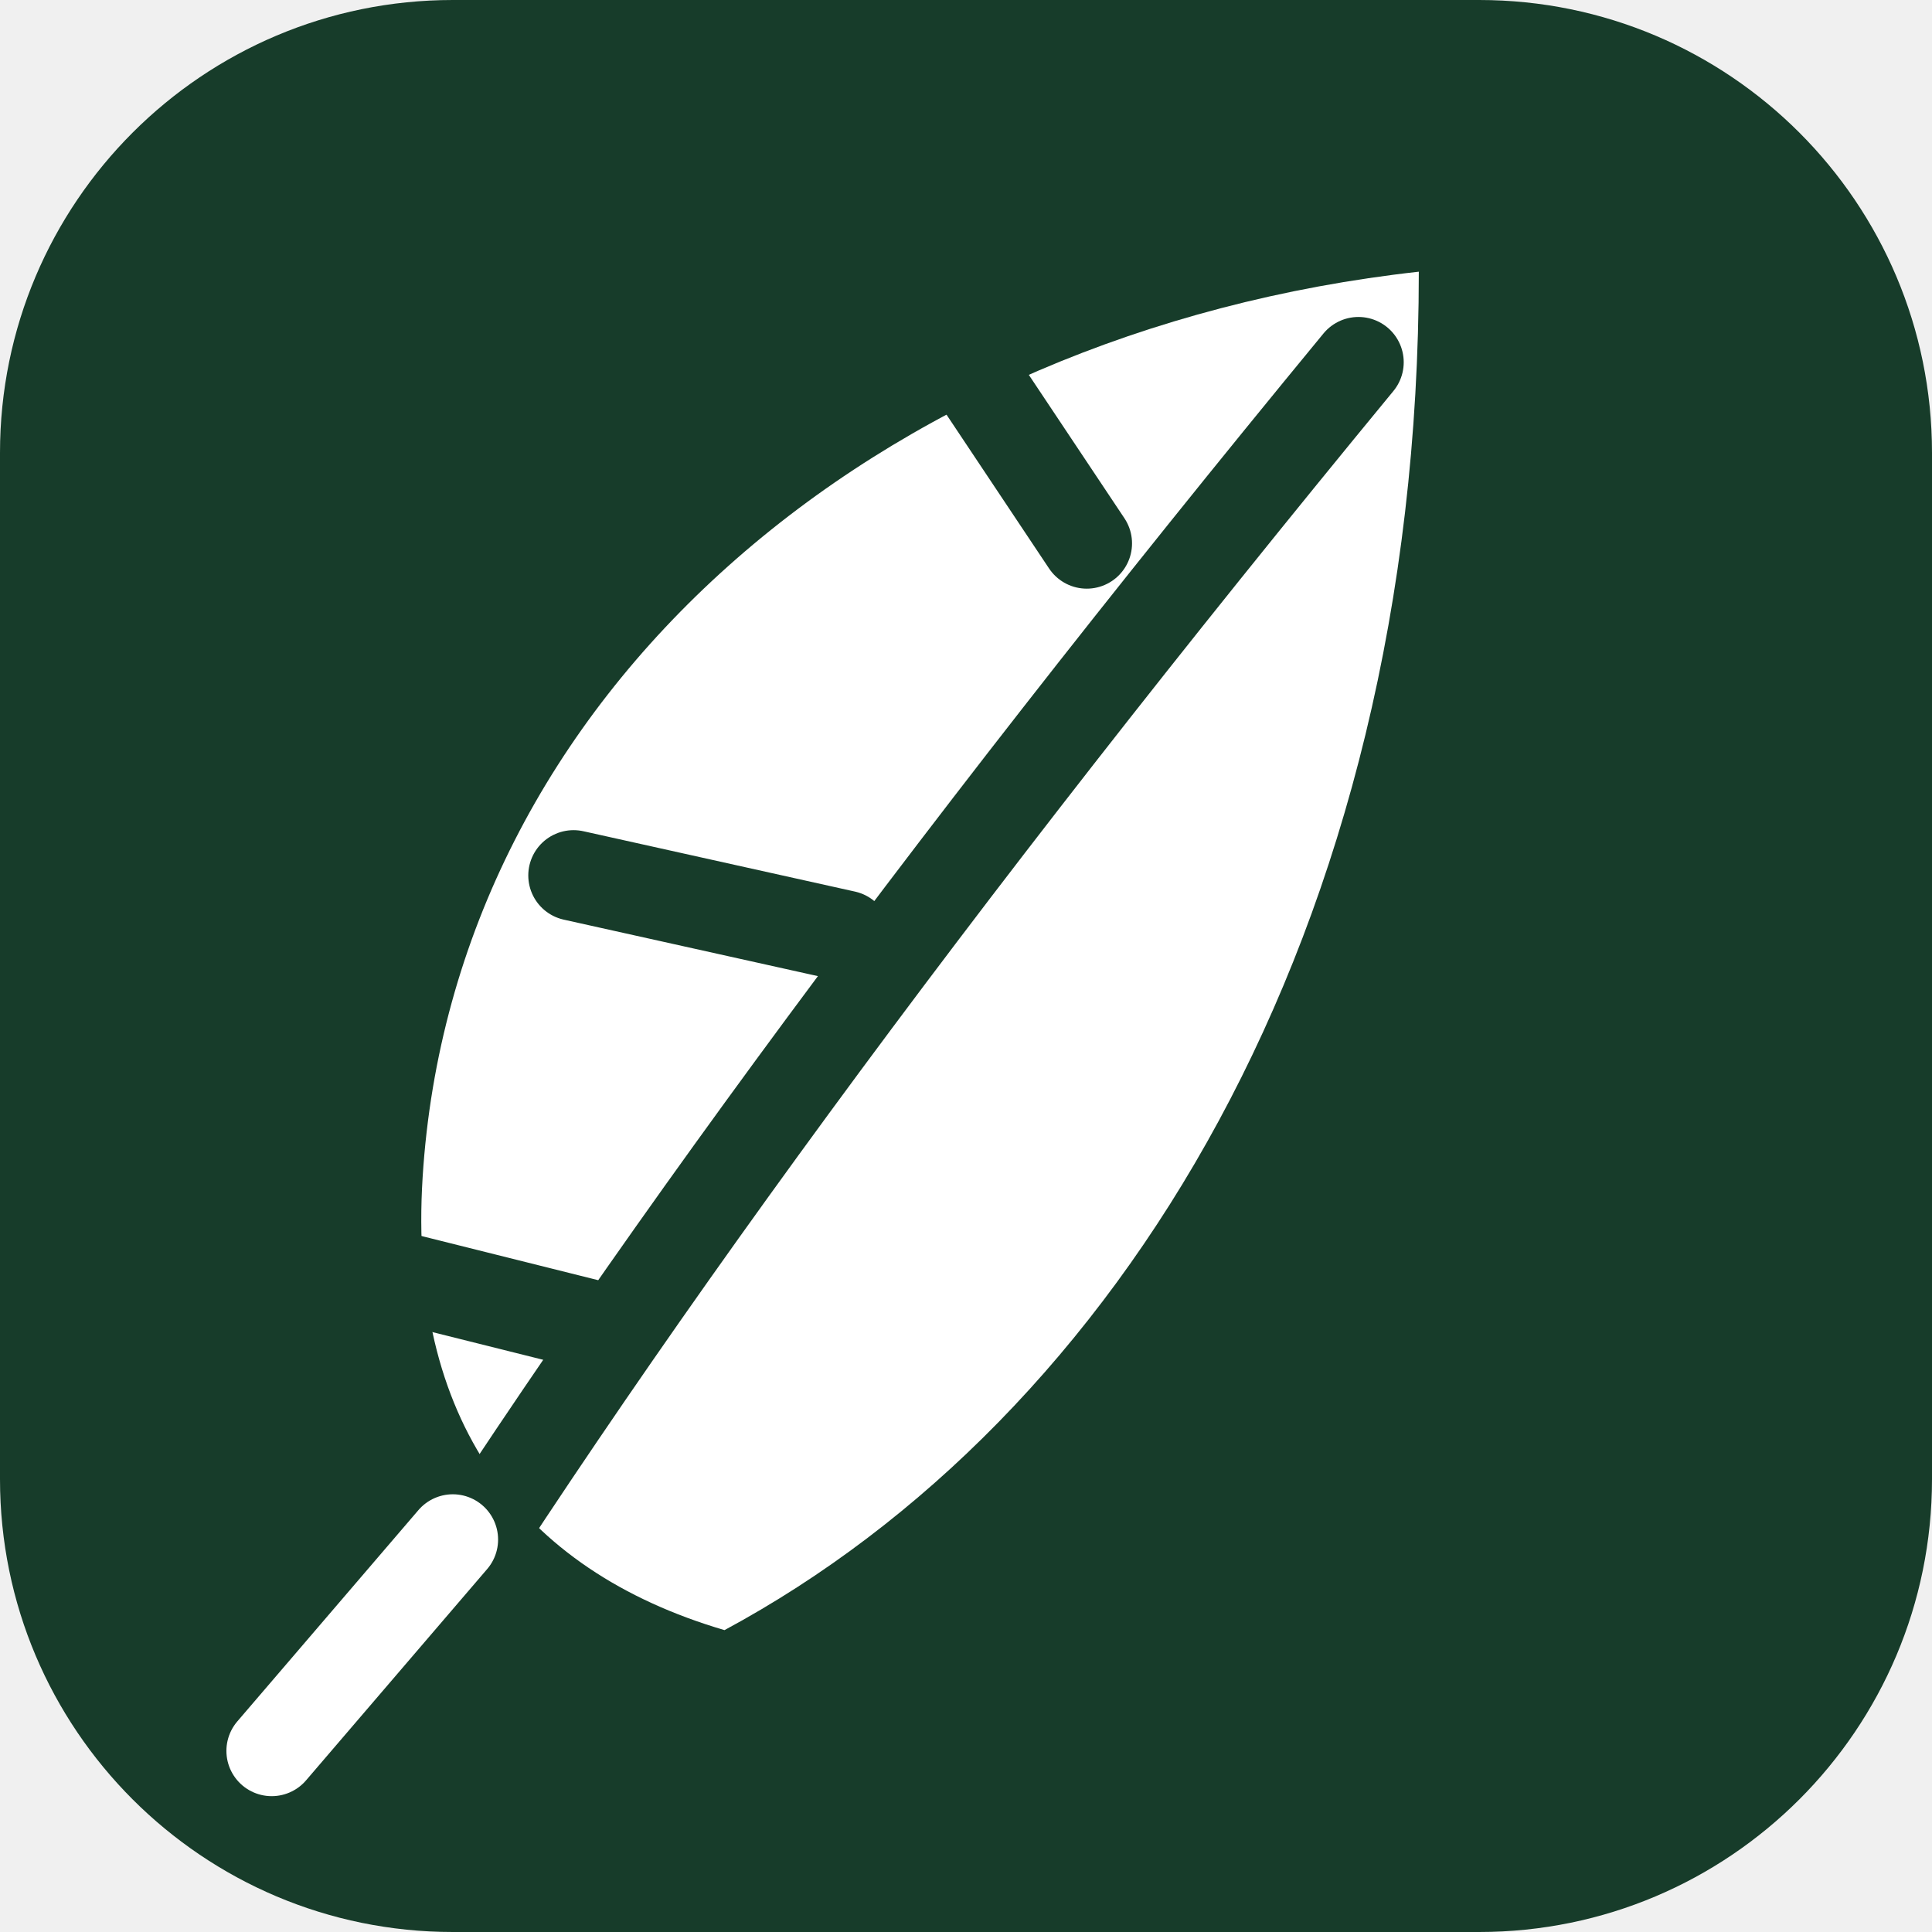
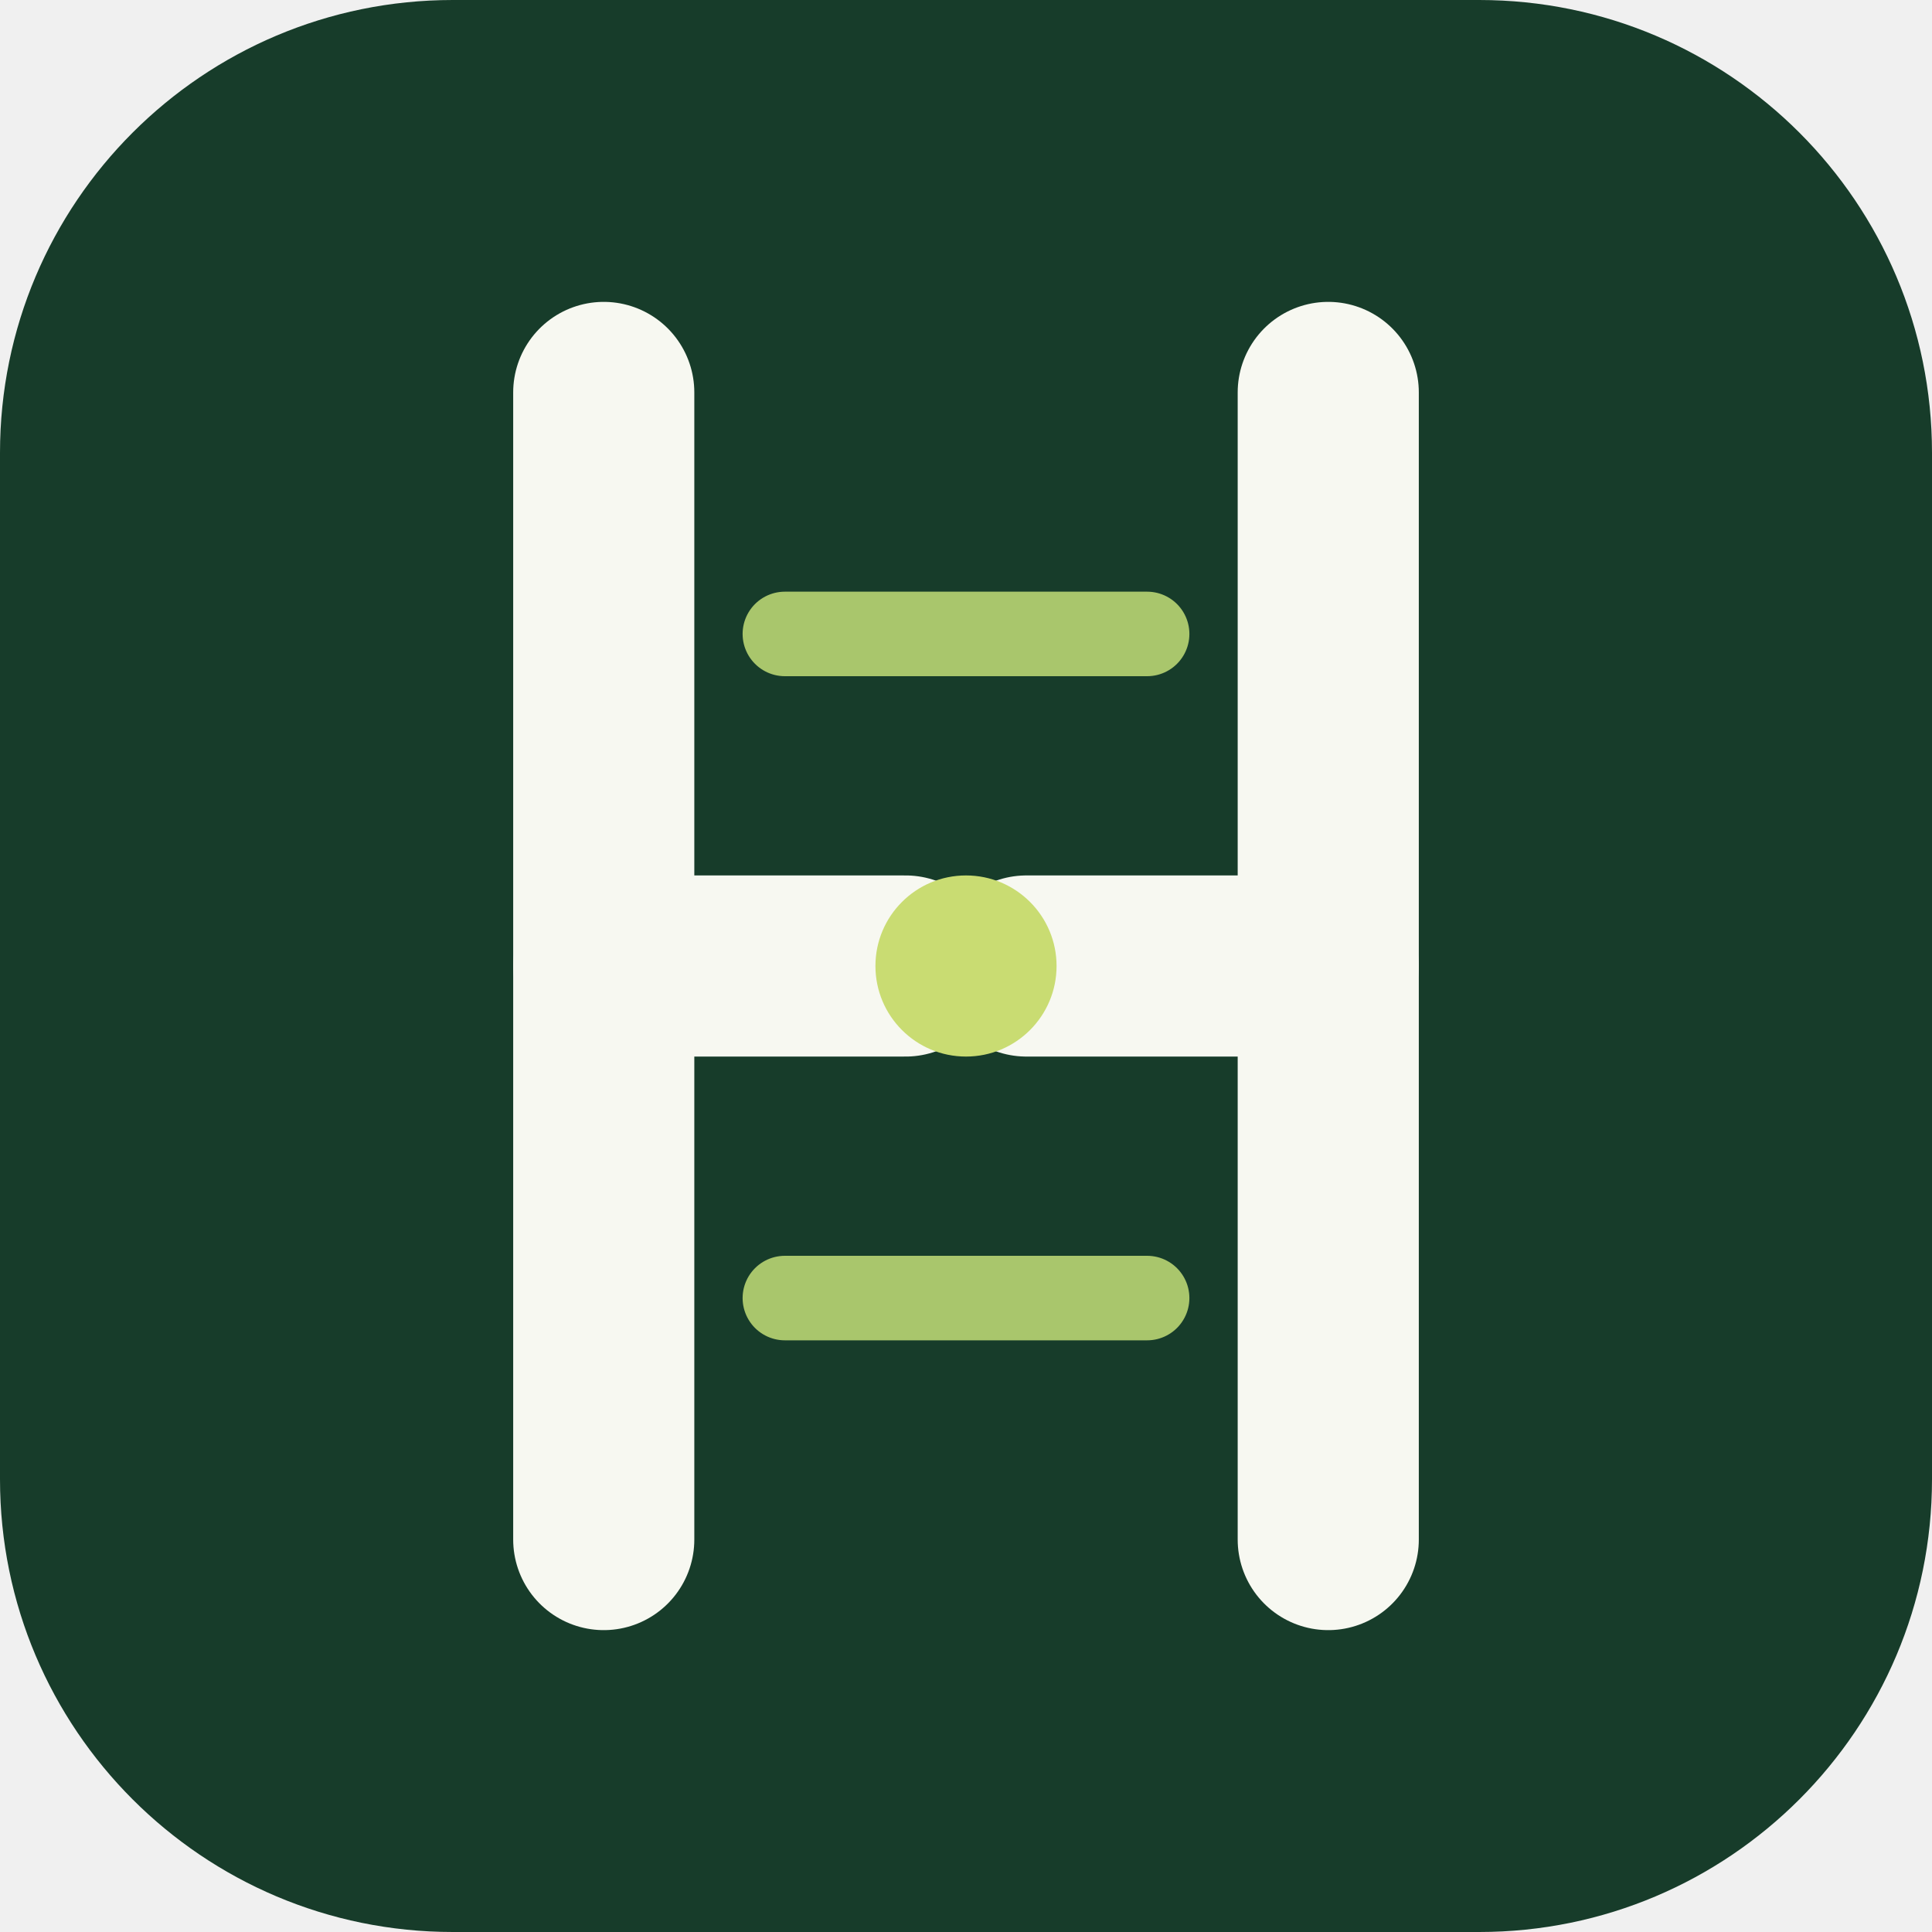
<svg xmlns="http://www.w3.org/2000/svg" viewBox="0 0 64 64" role="img" aria-label="Hesabu">
  <rect width="64" height="64" rx="15" fill="#173c2a" />
-   <path d="M47 9C29 11 15 23 14 39c-.5 8 3.2 13 10 15 13-7 23-23 23-45Z" fill="#ffffff" />
-   <path d="M12 57C20 44 31 29 45 12M20 44l-8-2m16-11-9-2m17-11-4-6" fill="none" stroke="#173c2a" stroke-width="3" stroke-linecap="round" stroke-linejoin="round" />
-   <path d="m9 58 6-7" fill="none" stroke="#ffffff" stroke-width="3" stroke-linecap="round" />
+   <path d="M20 13v38M44 13v38" fill="none" stroke="#f7f8f1" stroke-width="6" stroke-linecap="round" />
+   <path d="M20 32h10M34 32h10" fill="none" stroke="#f7f8f1" stroke-width="6" stroke-linecap="round" />
+   <path d="M26 21h12M26 43h12" fill="none" stroke="#a9c66c" stroke-width="2.8" stroke-linecap="round" />
+   <circle cx="32" cy="32" r="3" fill="#c9dc72" />
</svg>
